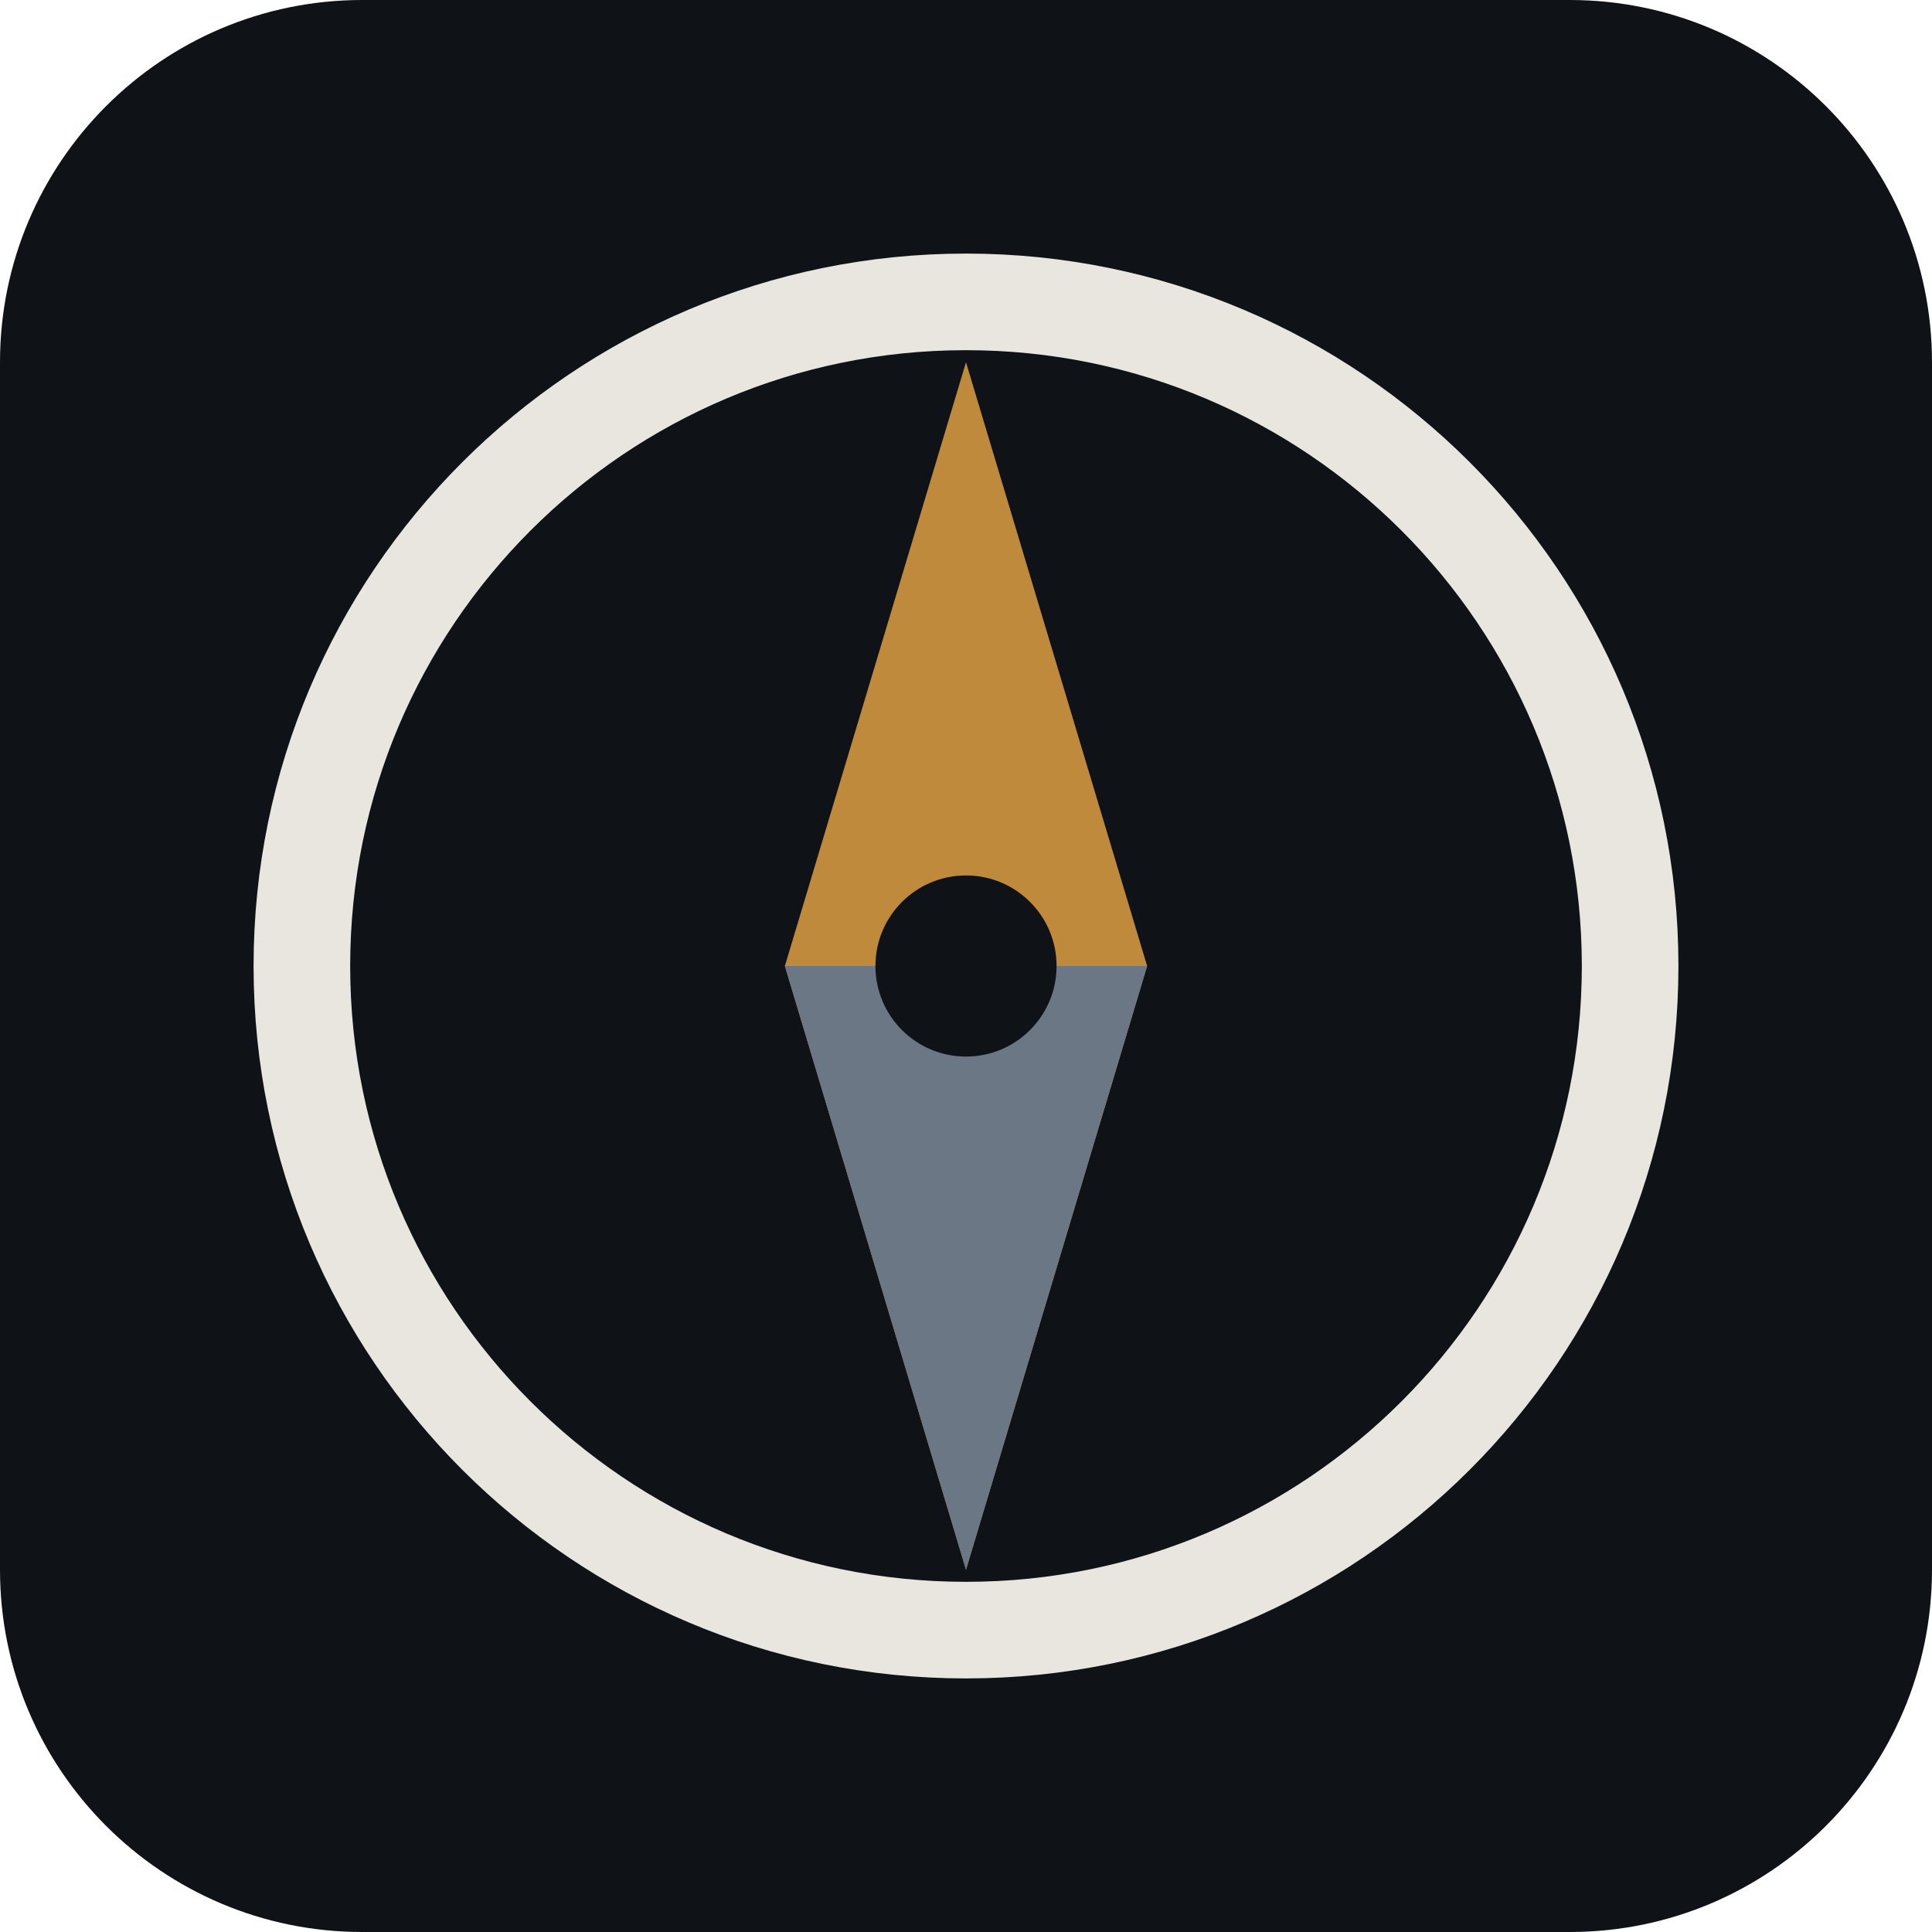
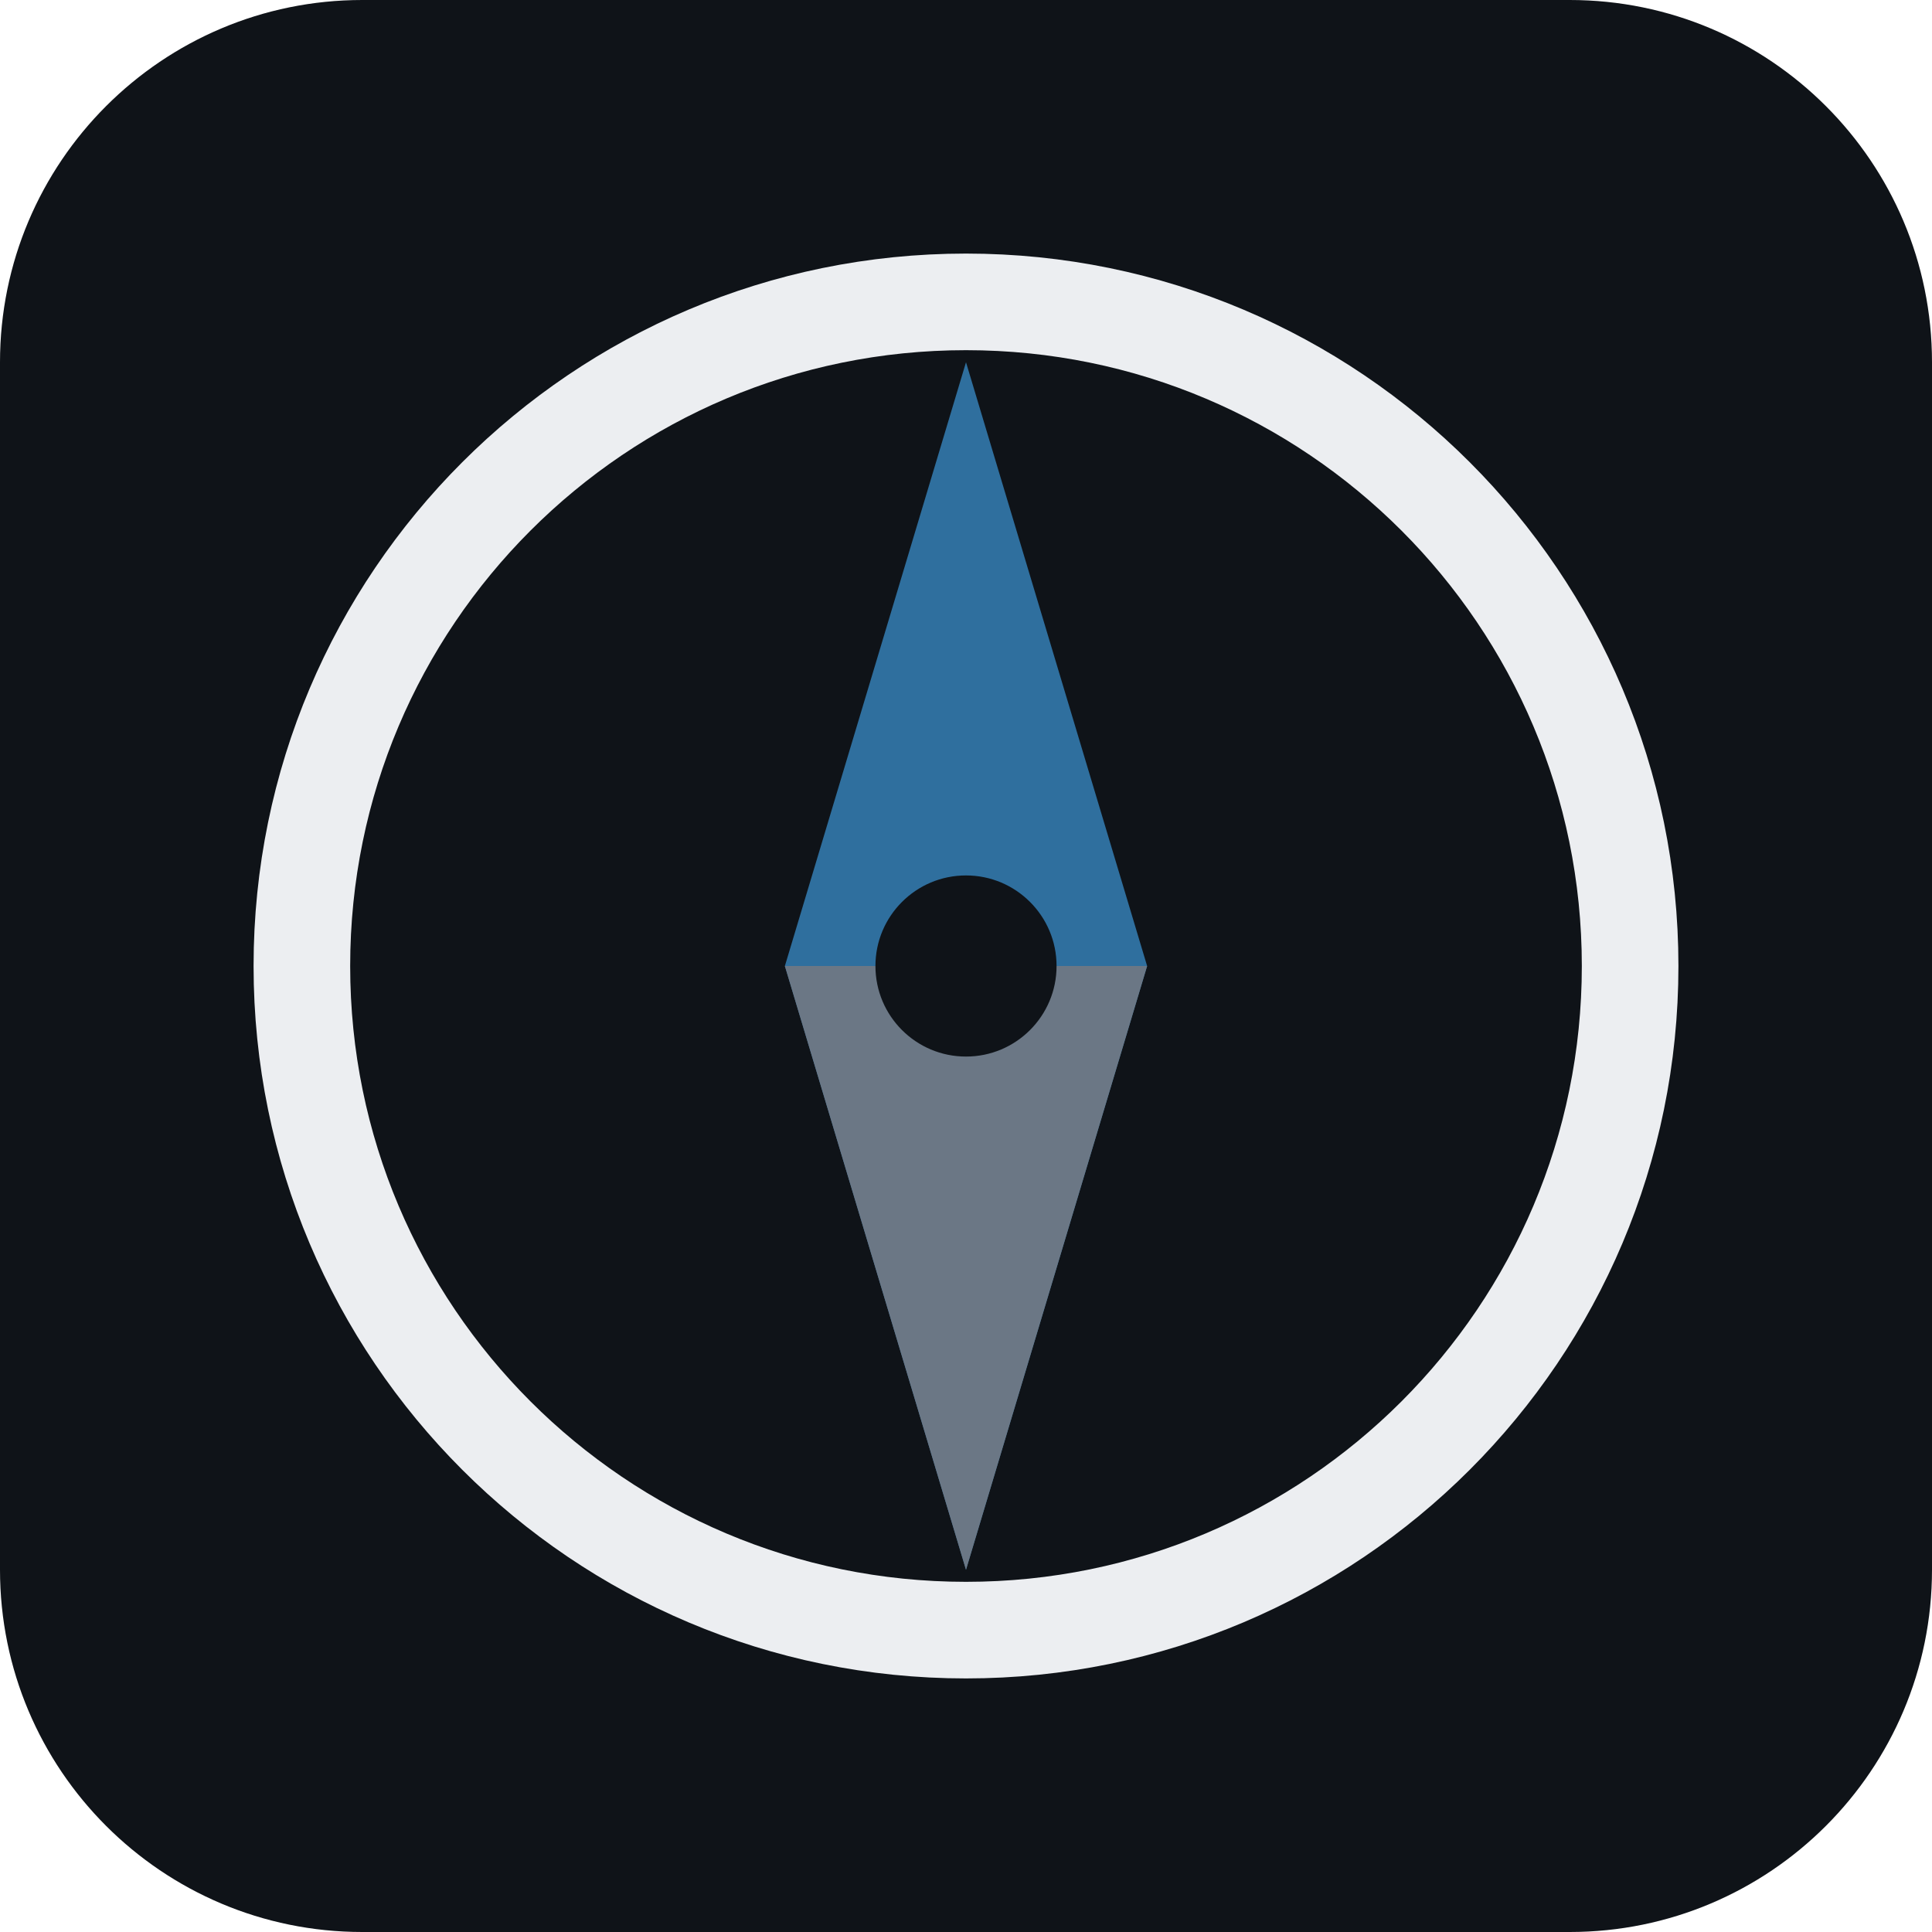
<svg xmlns="http://www.w3.org/2000/svg" viewBox="0 0 32 32">
  <rect width="32" height="32" rx="6" fill="#0f1318" />
-   <g fill="none" stroke="#e8e6df" stroke-width="1.6">
+   <g fill="none" stroke="#eceef1" stroke-width="1.6">
    <circle cx="16" cy="16" r="11" />
  </g>
-   <path d="M16 6 L19 16 L16 26 L13 16 Z" fill="#c08a3c" />
+   <path d="M16 6 L19 16 L16 26 L13 16 Z" fill="#2f6f9e" />
  <path d="M16 16 L19 16 L16 26 L13 16 Z" fill="#6b7785" />
  <circle cx="16" cy="16" r="1.5" fill="#0f1318" />
</svg>
